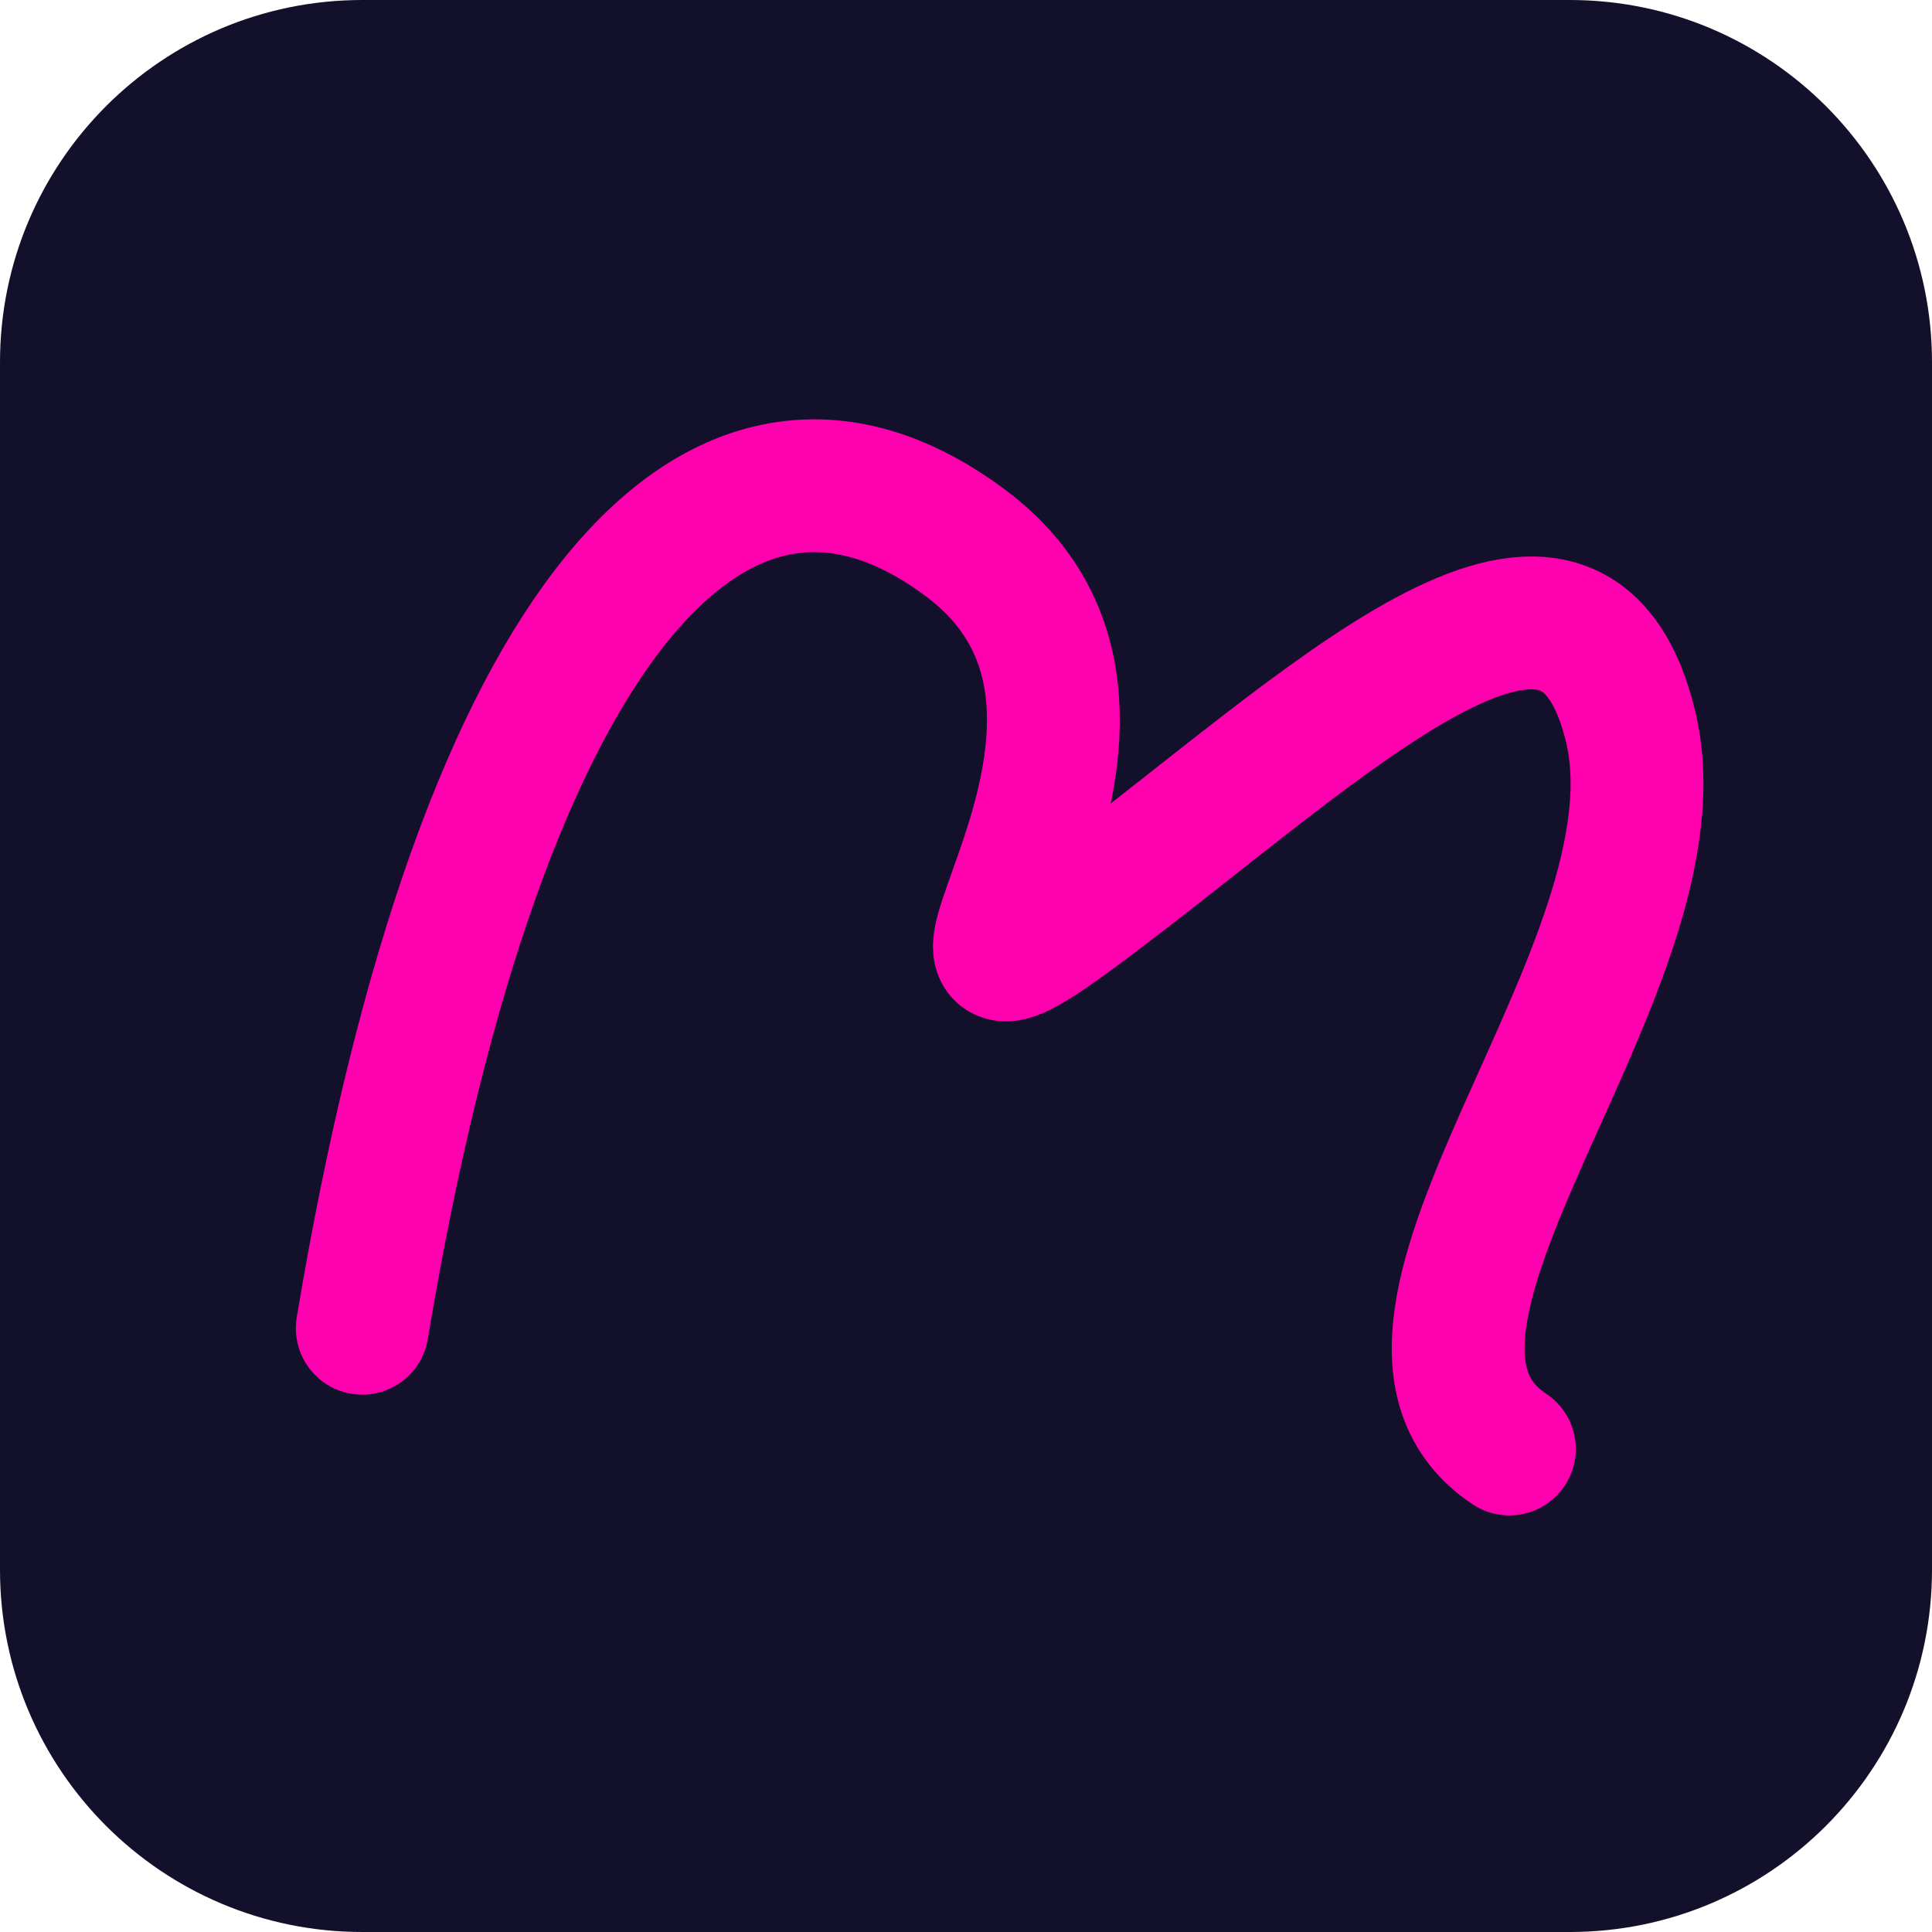
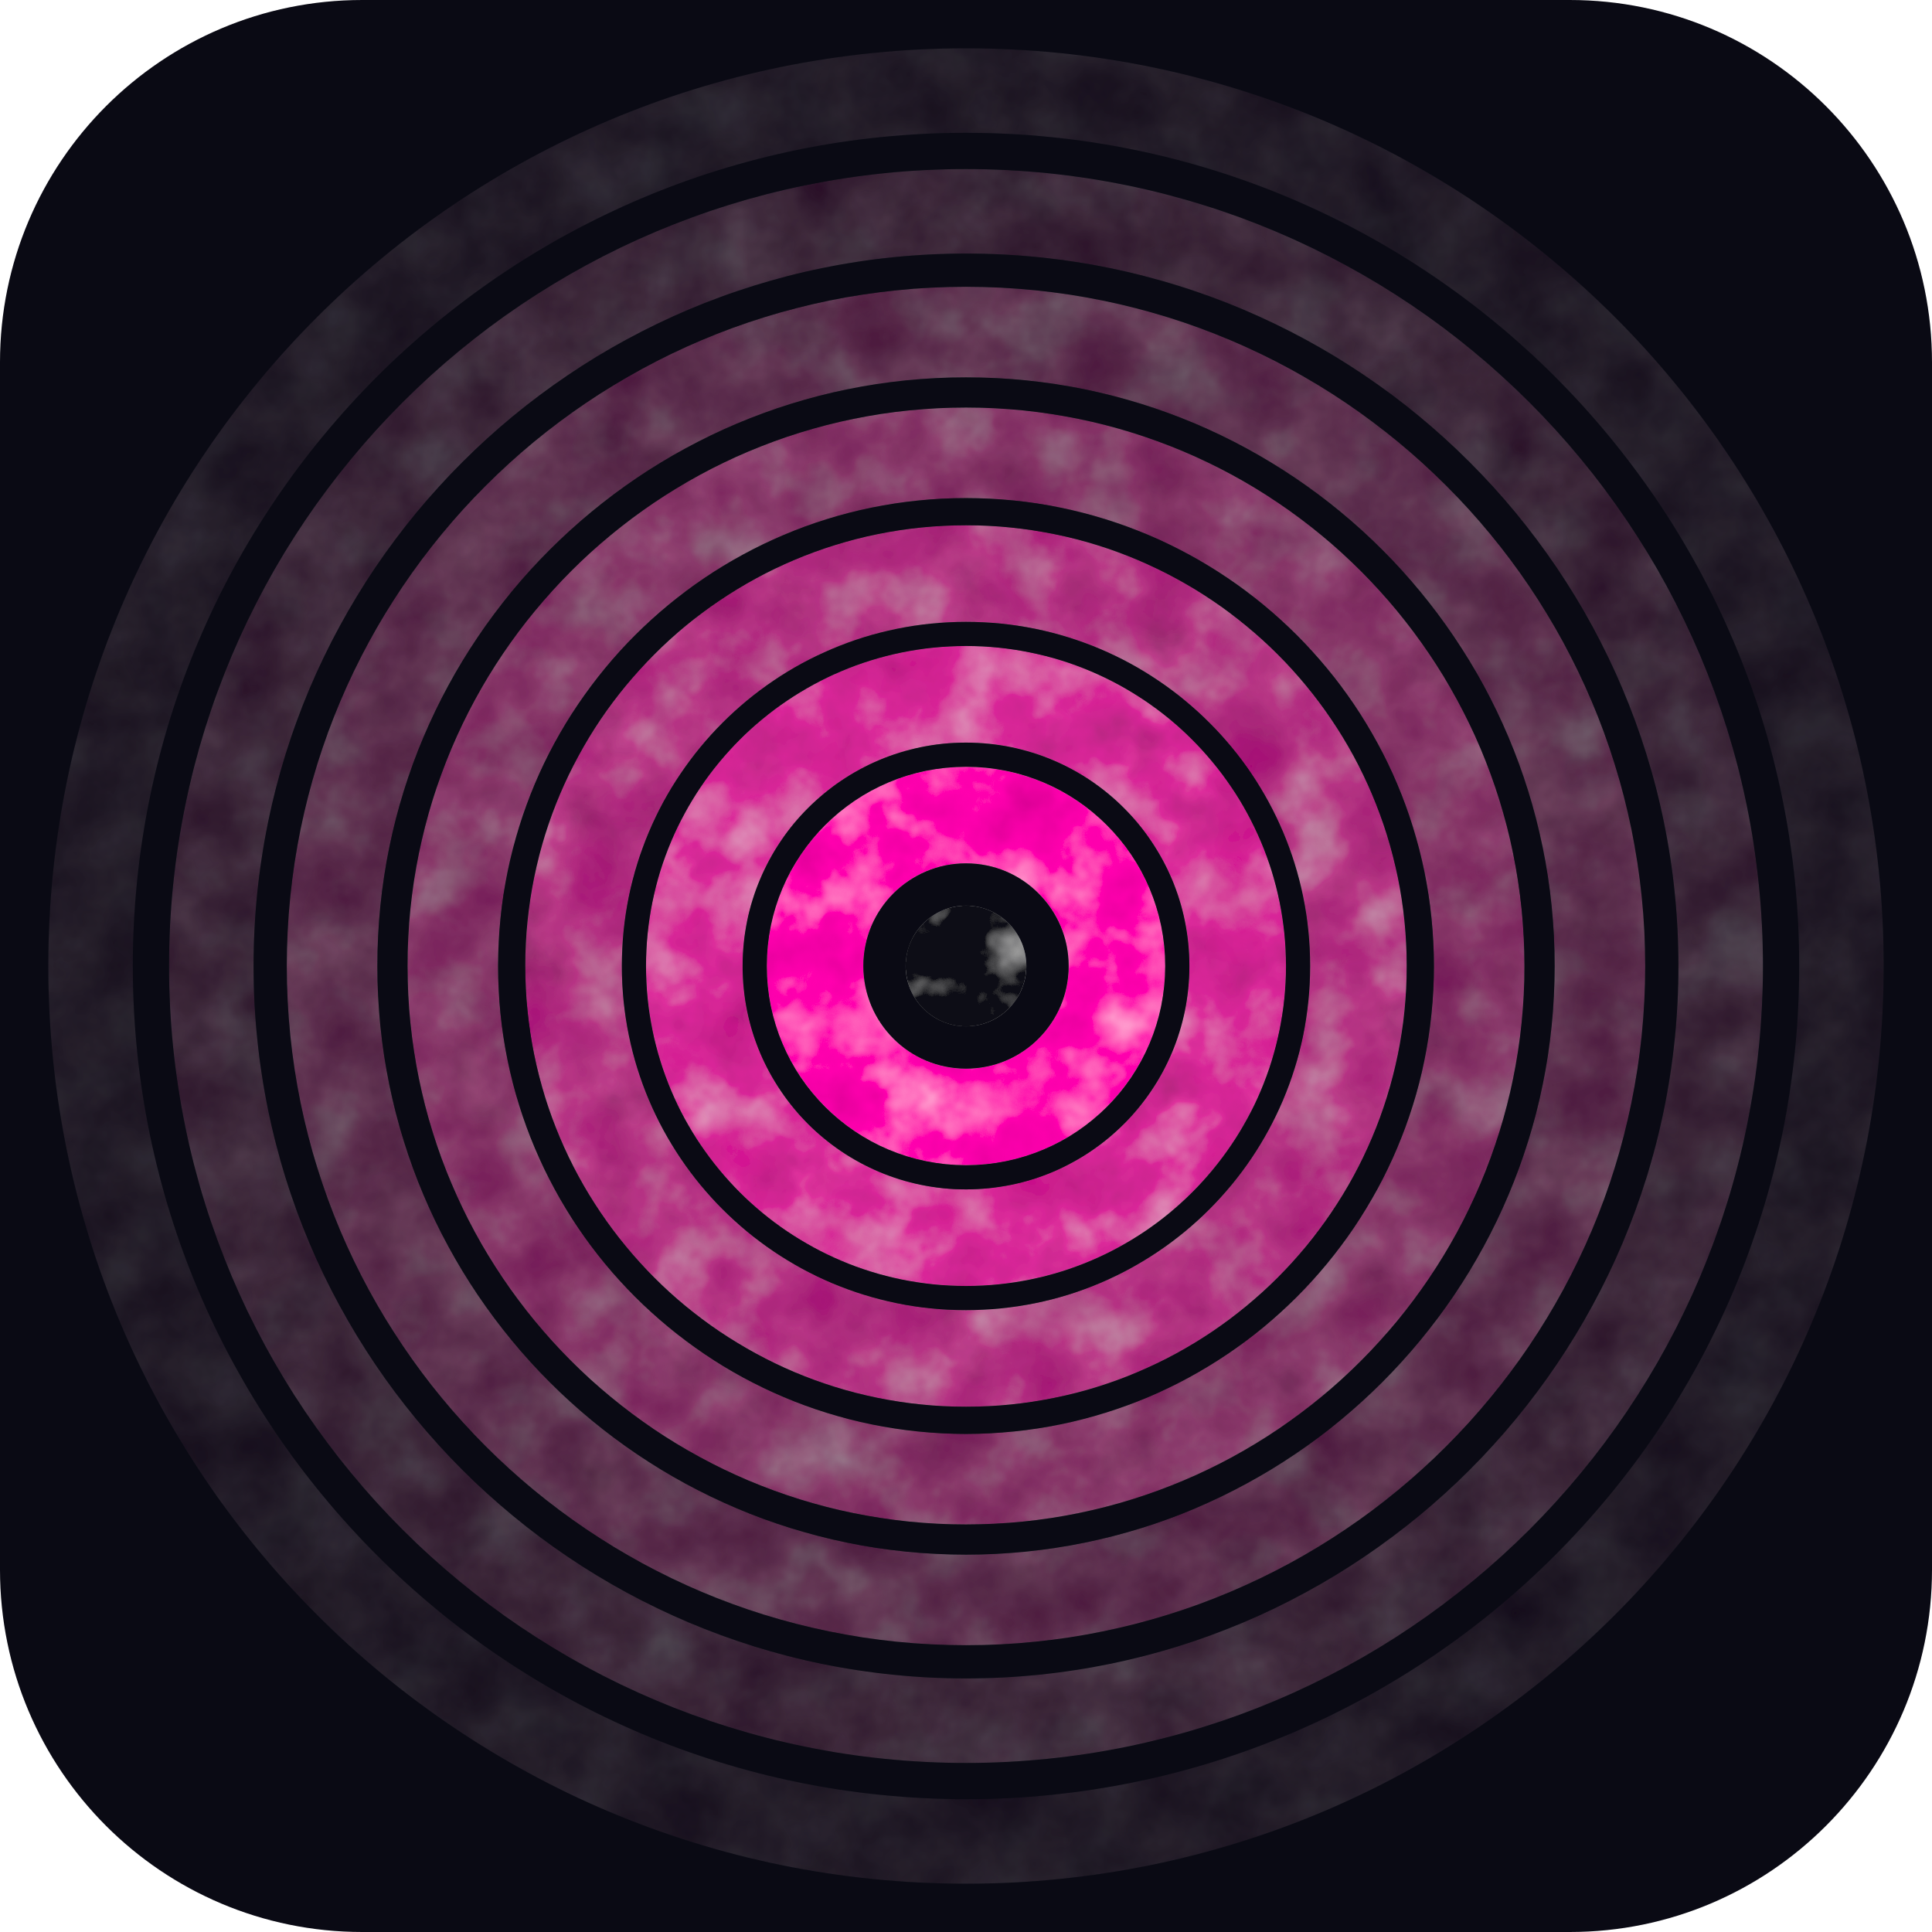
<svg xmlns="http://www.w3.org/2000/svg" width="32" height="32" viewBox="0 0 32 32">
-   <rect width="32" height="32" rx="6" fill="#12102B" />
-   <path d="M6 22 C8 10, 12 6, 16 9 C20 12, 14 18, 18 15 C22 12, 26 8, 27 12 C28 16, 22 22, 25 24" stroke="#FF00AE" stroke-width="2.2" stroke-linecap="round" stroke-linejoin="round" fill="none" />
+   <defs>
+     <filter id="grain">
+       <feTurbulence type="fractalNoise" baseFrequency="0.85" numOctaves="4" stitchTiles="stitch" result="noise" />
+       <feColorMatrix type="saturate" values="0" in="noise" result="grayNoise" />
+       <feBlend in="SourceGraphic" in2="grayNoise" mode="overlay" result="blended" />
+       <feComposite in="blended" in2="SourceGraphic" operator="in" />
+     </filter>
+   </defs>
+   <rect width="32" height="32" rx="6" fill="#0A0A14" />
+   <g filter="url(#grain)">
+     <circle cx="16" cy="16" r="14.5" fill="none" stroke="#FF00AE" stroke-width="1.4" opacity="0.2" />
+     <circle cx="16" cy="16" r="12.5" fill="none" stroke="#FF00AE" stroke-width="1.4" opacity="0.35" />
+     <circle cx="16" cy="16" r="10.5" fill="none" stroke="#FF00AE" stroke-width="1.5" opacity="0.5" />
+     <circle cx="16" cy="16" r="8.5" fill="none" stroke="#FF00AE" stroke-width="1.5" opacity="0.65" />
+     <circle cx="16" cy="16" r="6.5" fill="none" stroke="#FF00AE" stroke-width="1.6" opacity="0.8" />
+     <circle cx="16" cy="16" r="4.5" fill="none" stroke="#FF00AE" stroke-width="1.6" opacity="0.9" />
+     <circle cx="16" cy="16" r="2.5" fill="none" stroke="#FF00AE" stroke-width="1.6" opacity="1" />
+     <circle cx="16" cy="16" r="1" fill="#0A0A14" />
+   </g>
</svg>
